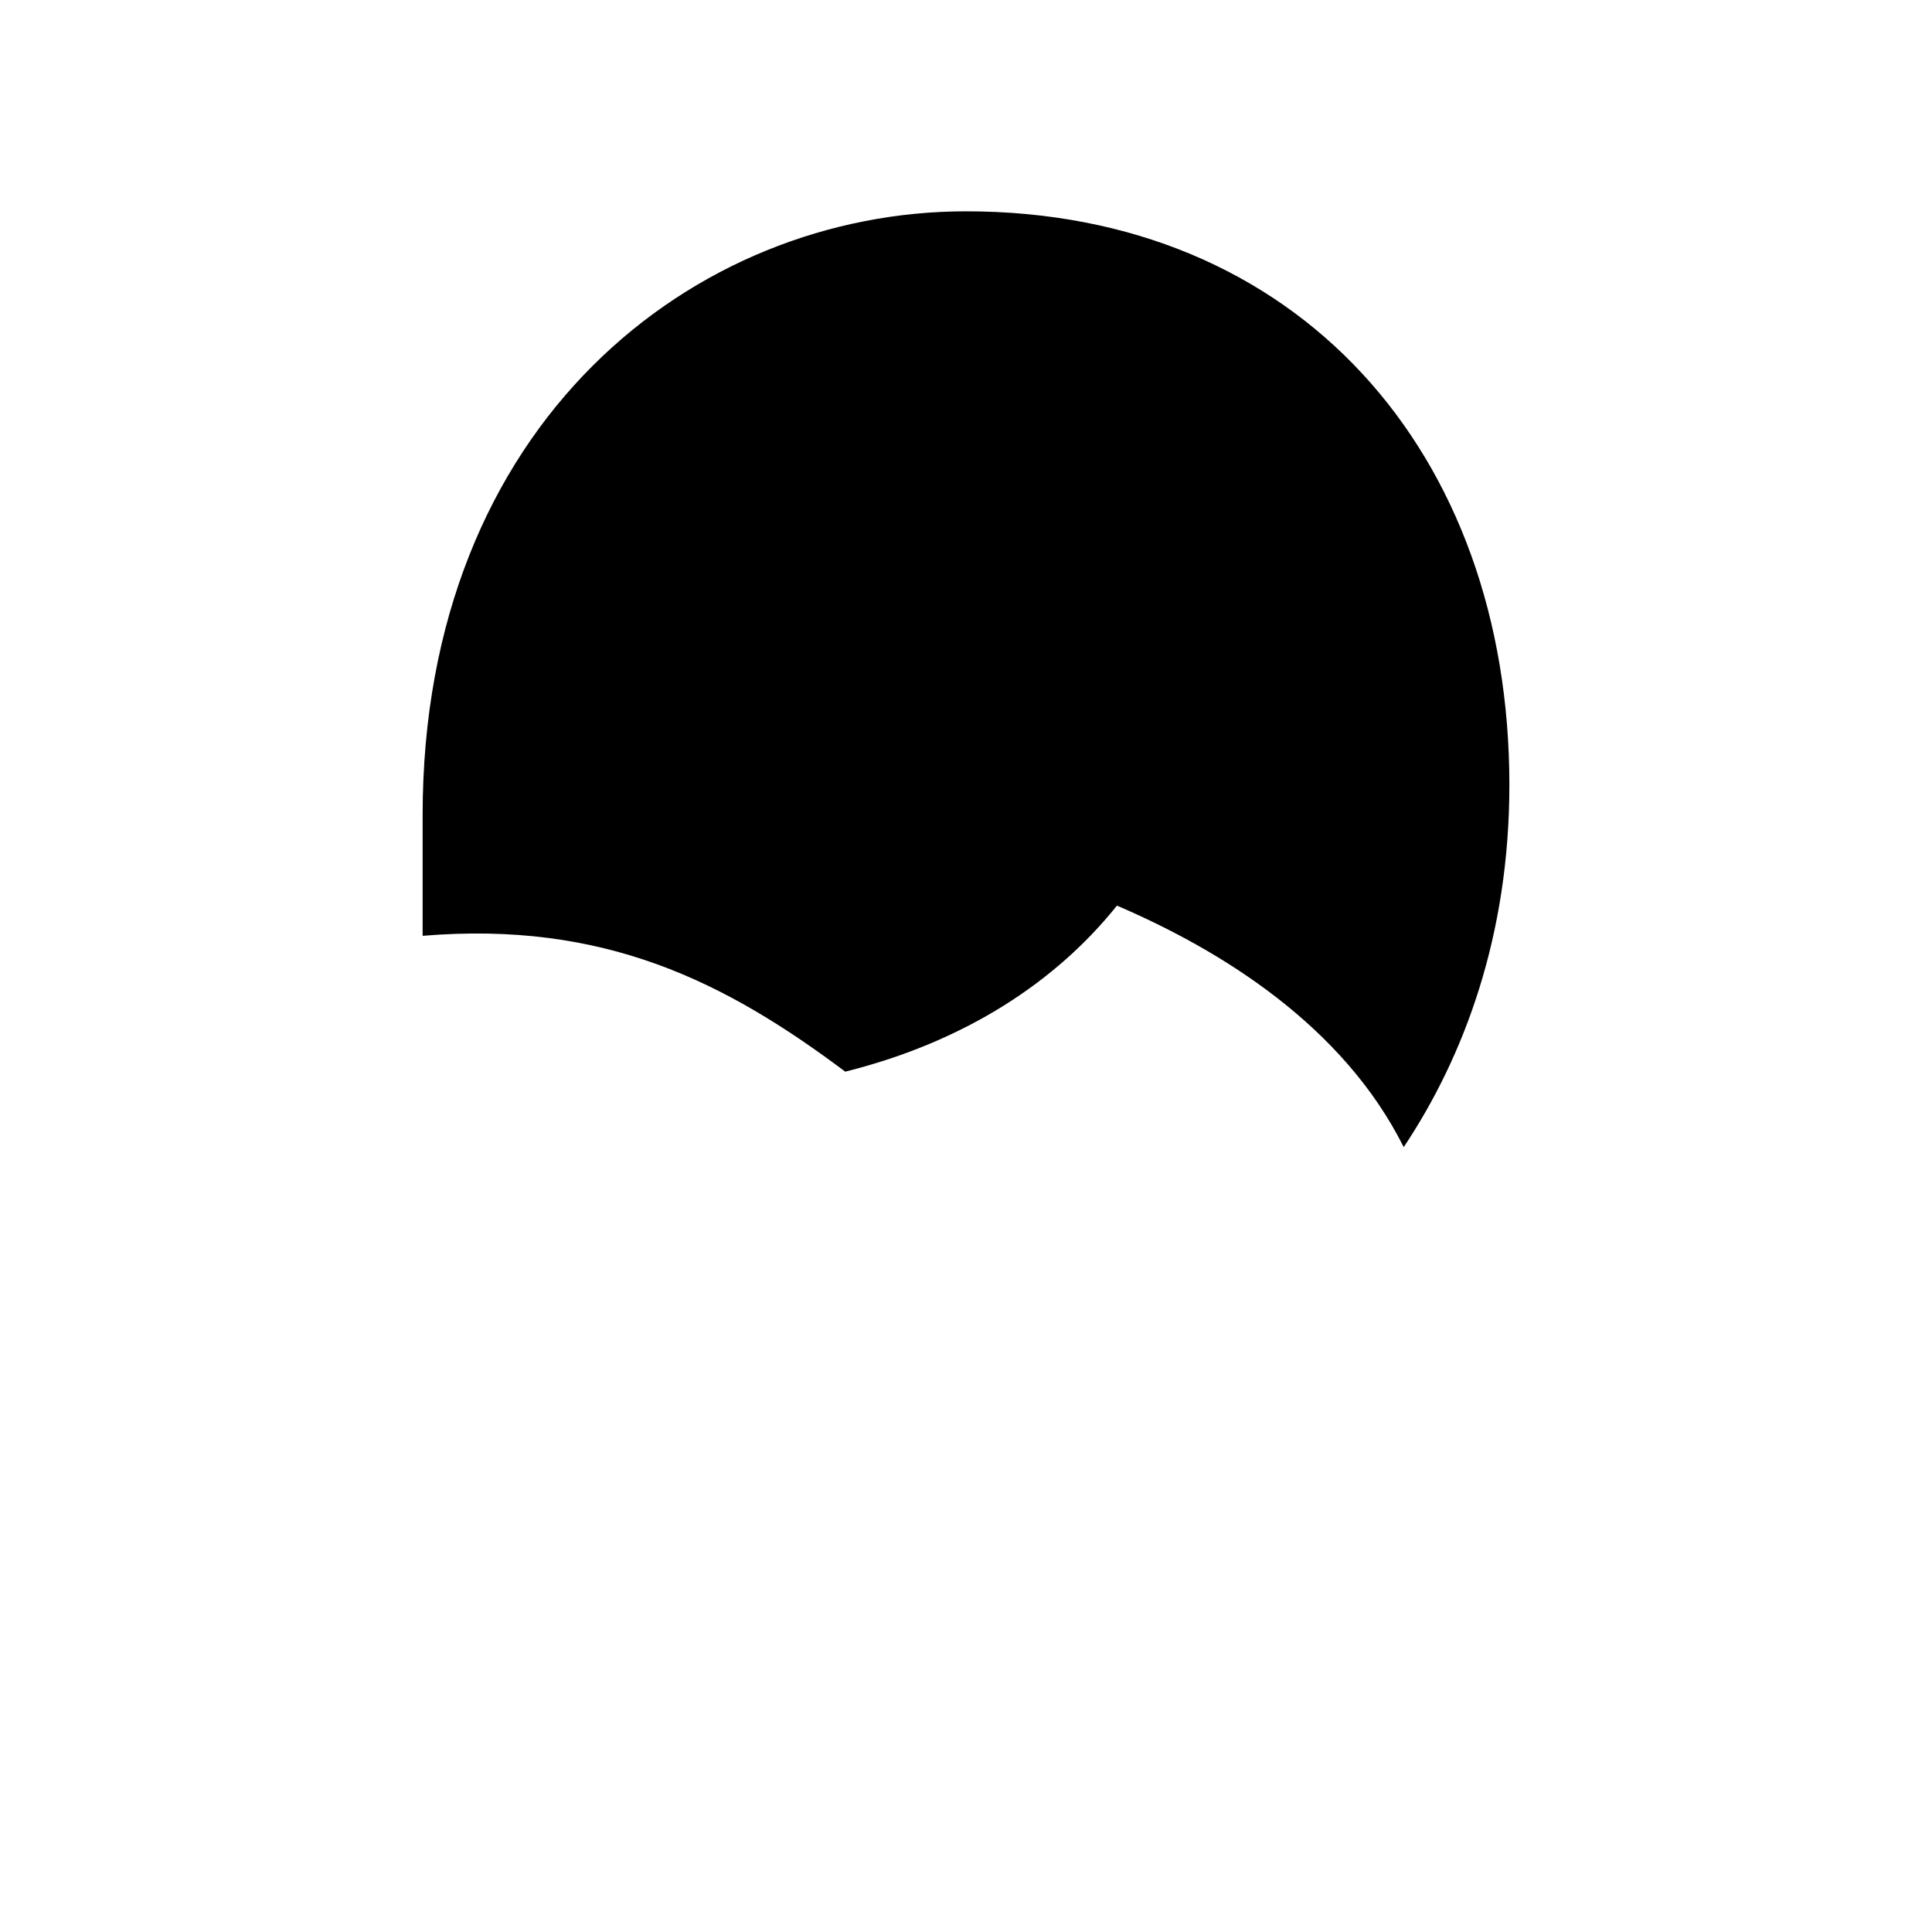
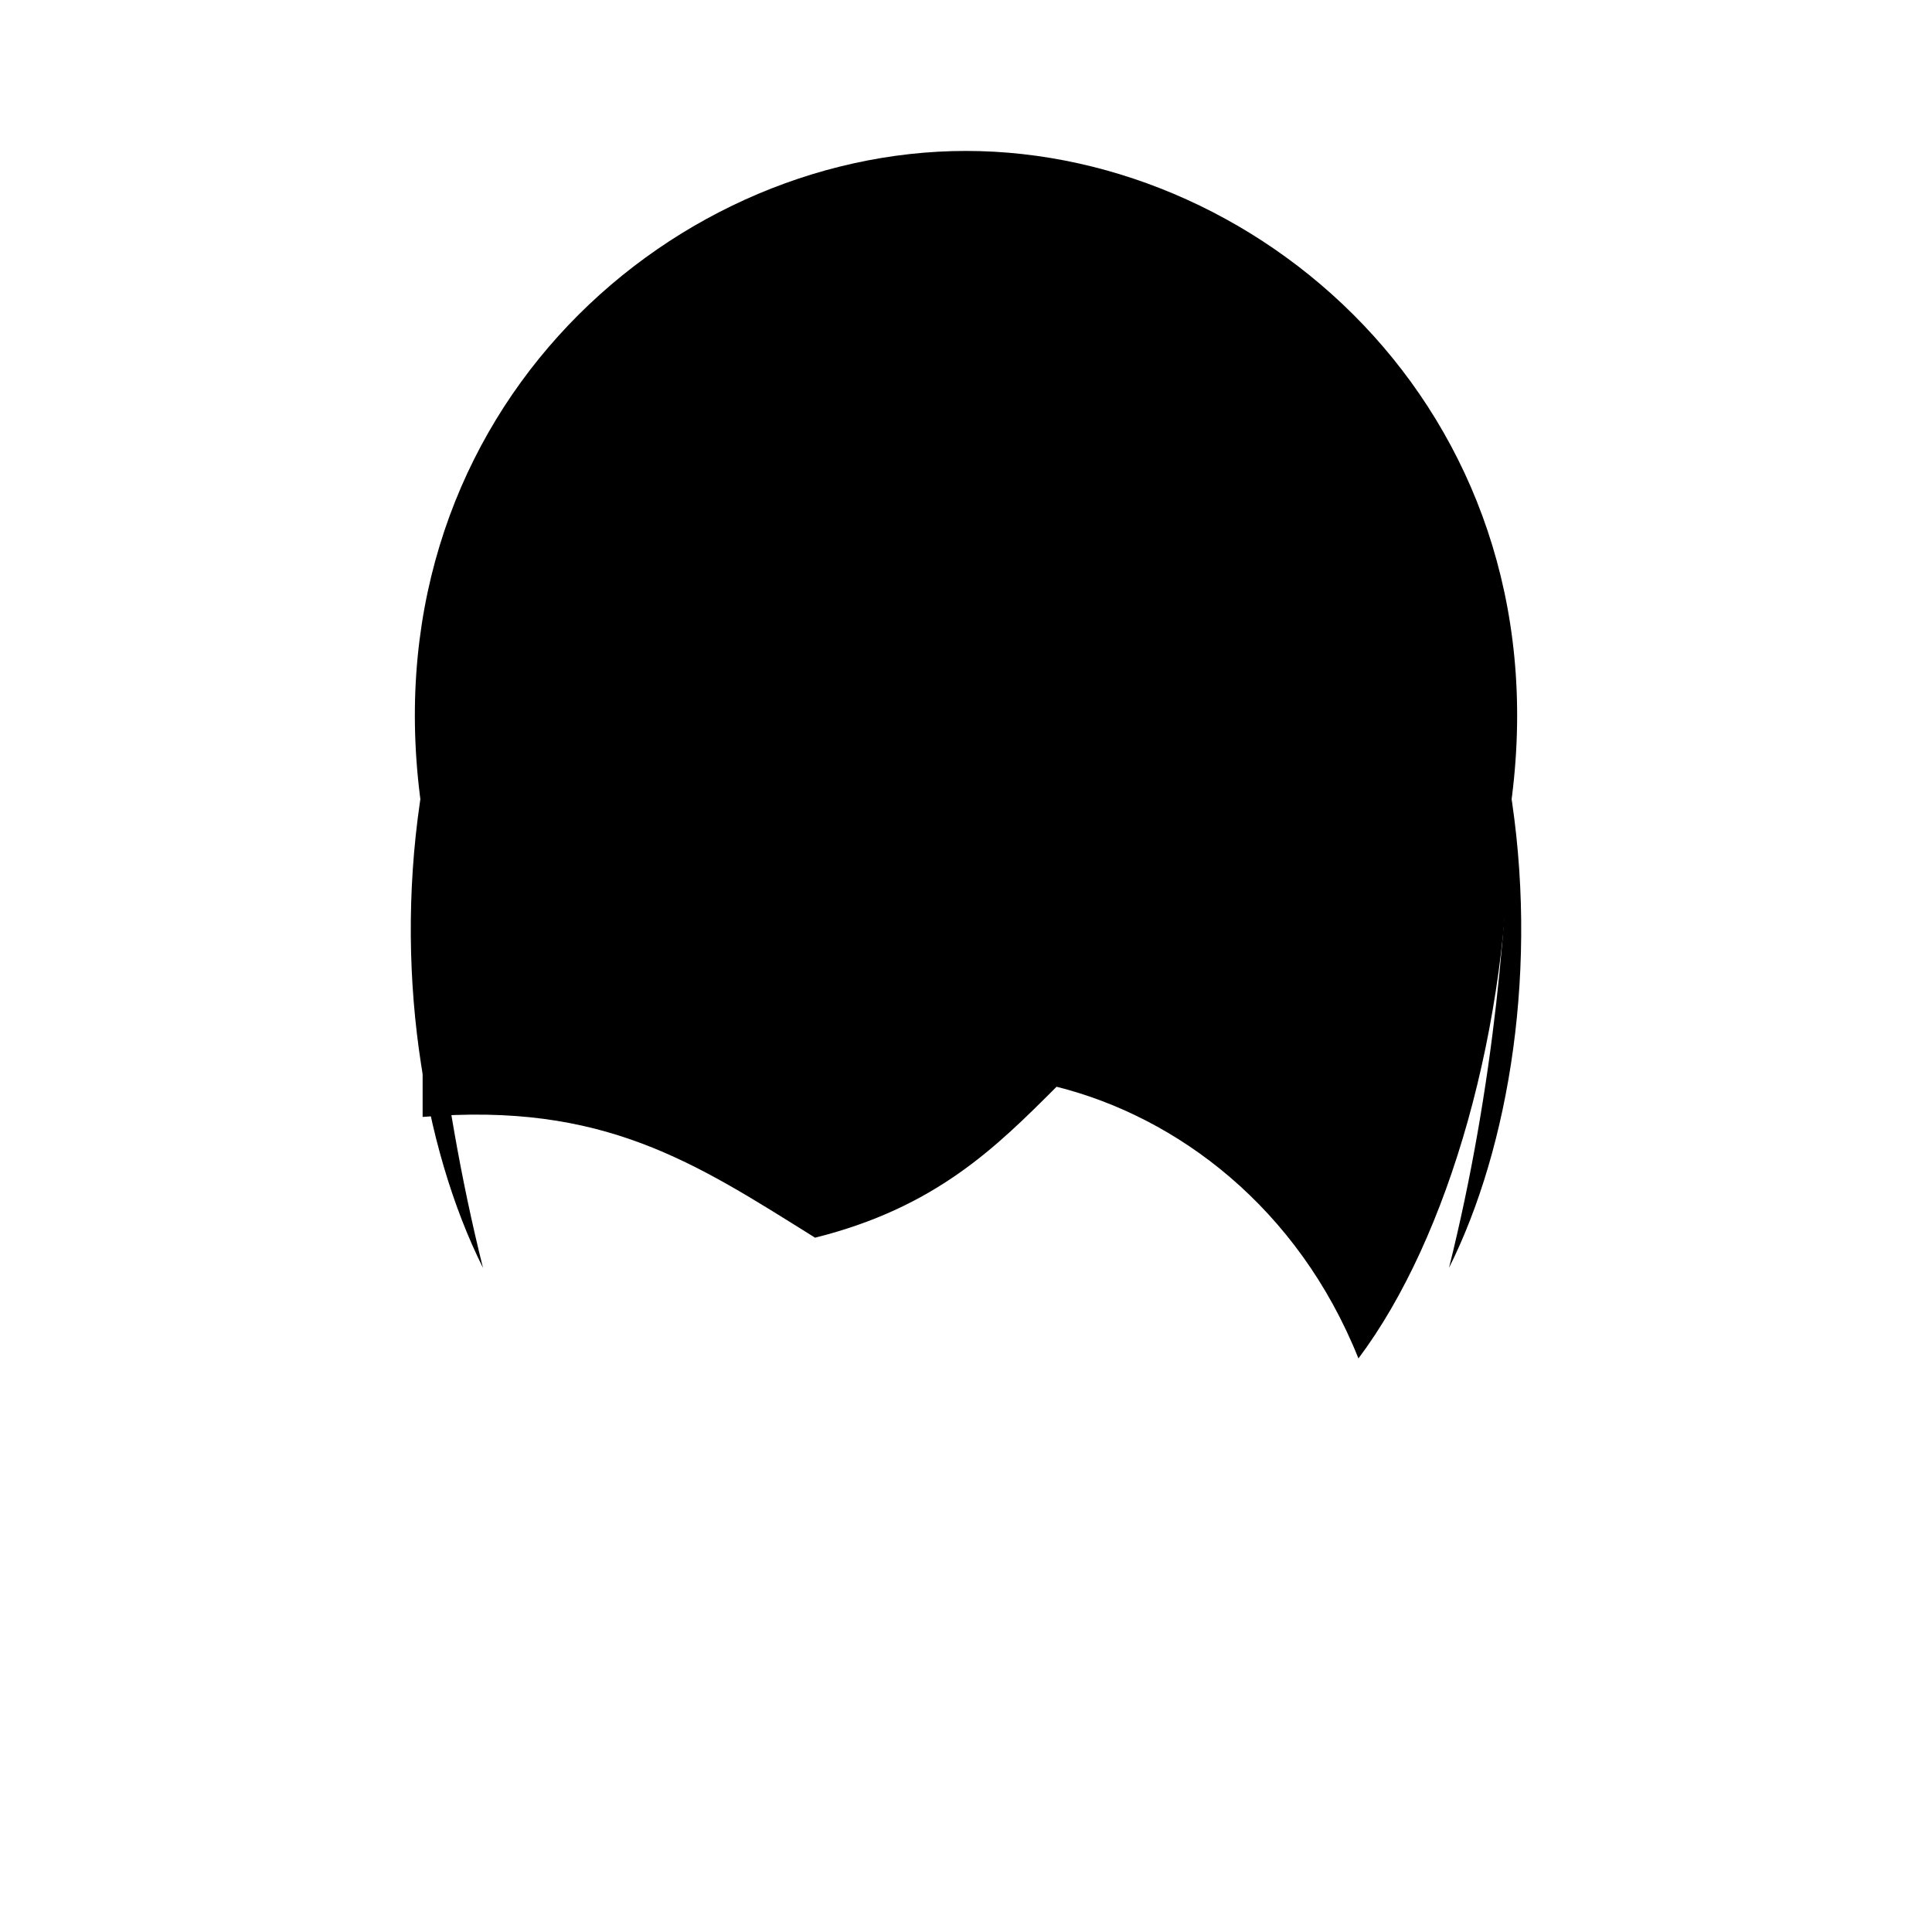
<svg xmlns="http://www.w3.org/2000/svg" viewBox="0 0 128 128">
-   <path d="M28 54c0-26 18-40 36-40 22 0 36 16 36 38 0 10-3 18-7 24-4-8-12-13-19-16-4 5-10 9-18 11-8-6-16-10-28-9V54z" fill="#000" />
+   <path d="M28 54c-4-26 16-44 36-44s40 18 36 44c0 14-4 28-10 36-4-10-12-16-20-18-4 4-8 8-16 10-8-5-14-9-26-8V54z" fill="#000" />
+   <path d="M28 52c-2 12 0 24 4 32c-3-12-4-24-4-32z" fill="#000" />
+   <path d="M100 52c2 12 0 24-4 32c3-12 4-24 4-32z" fill="#000" />
</svg>
